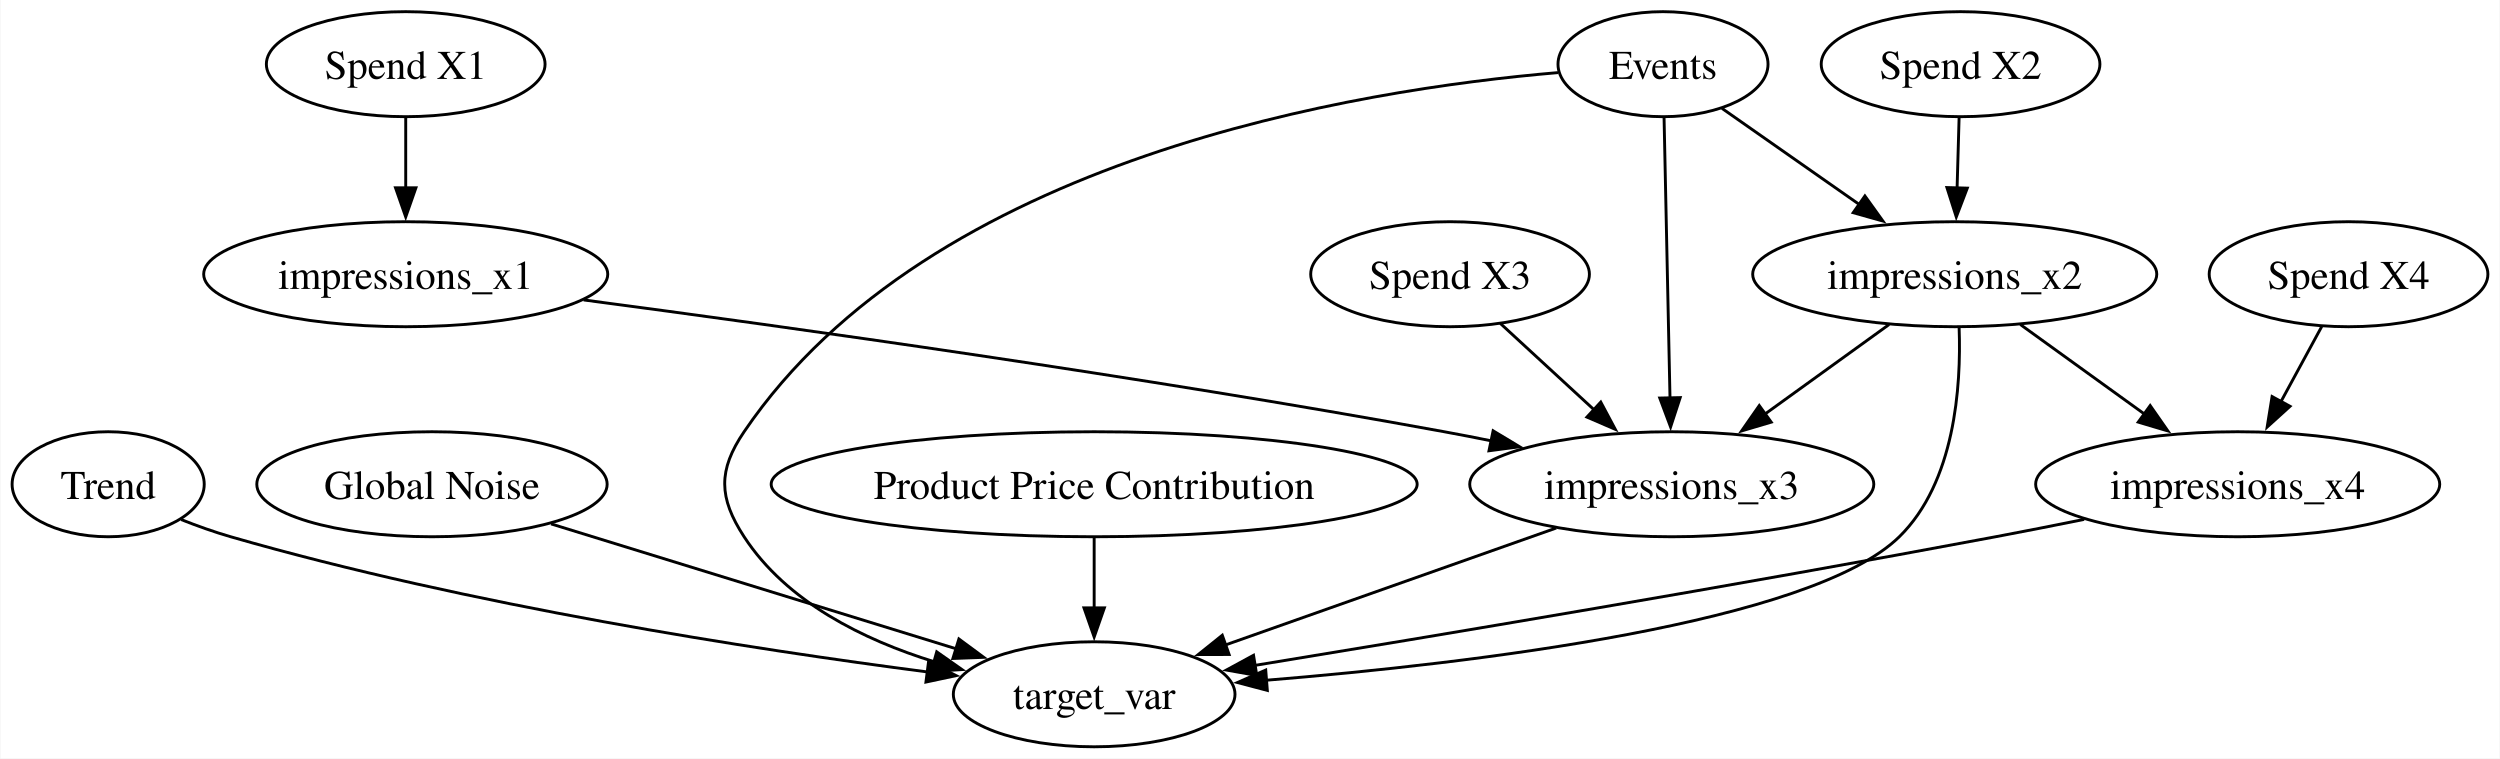
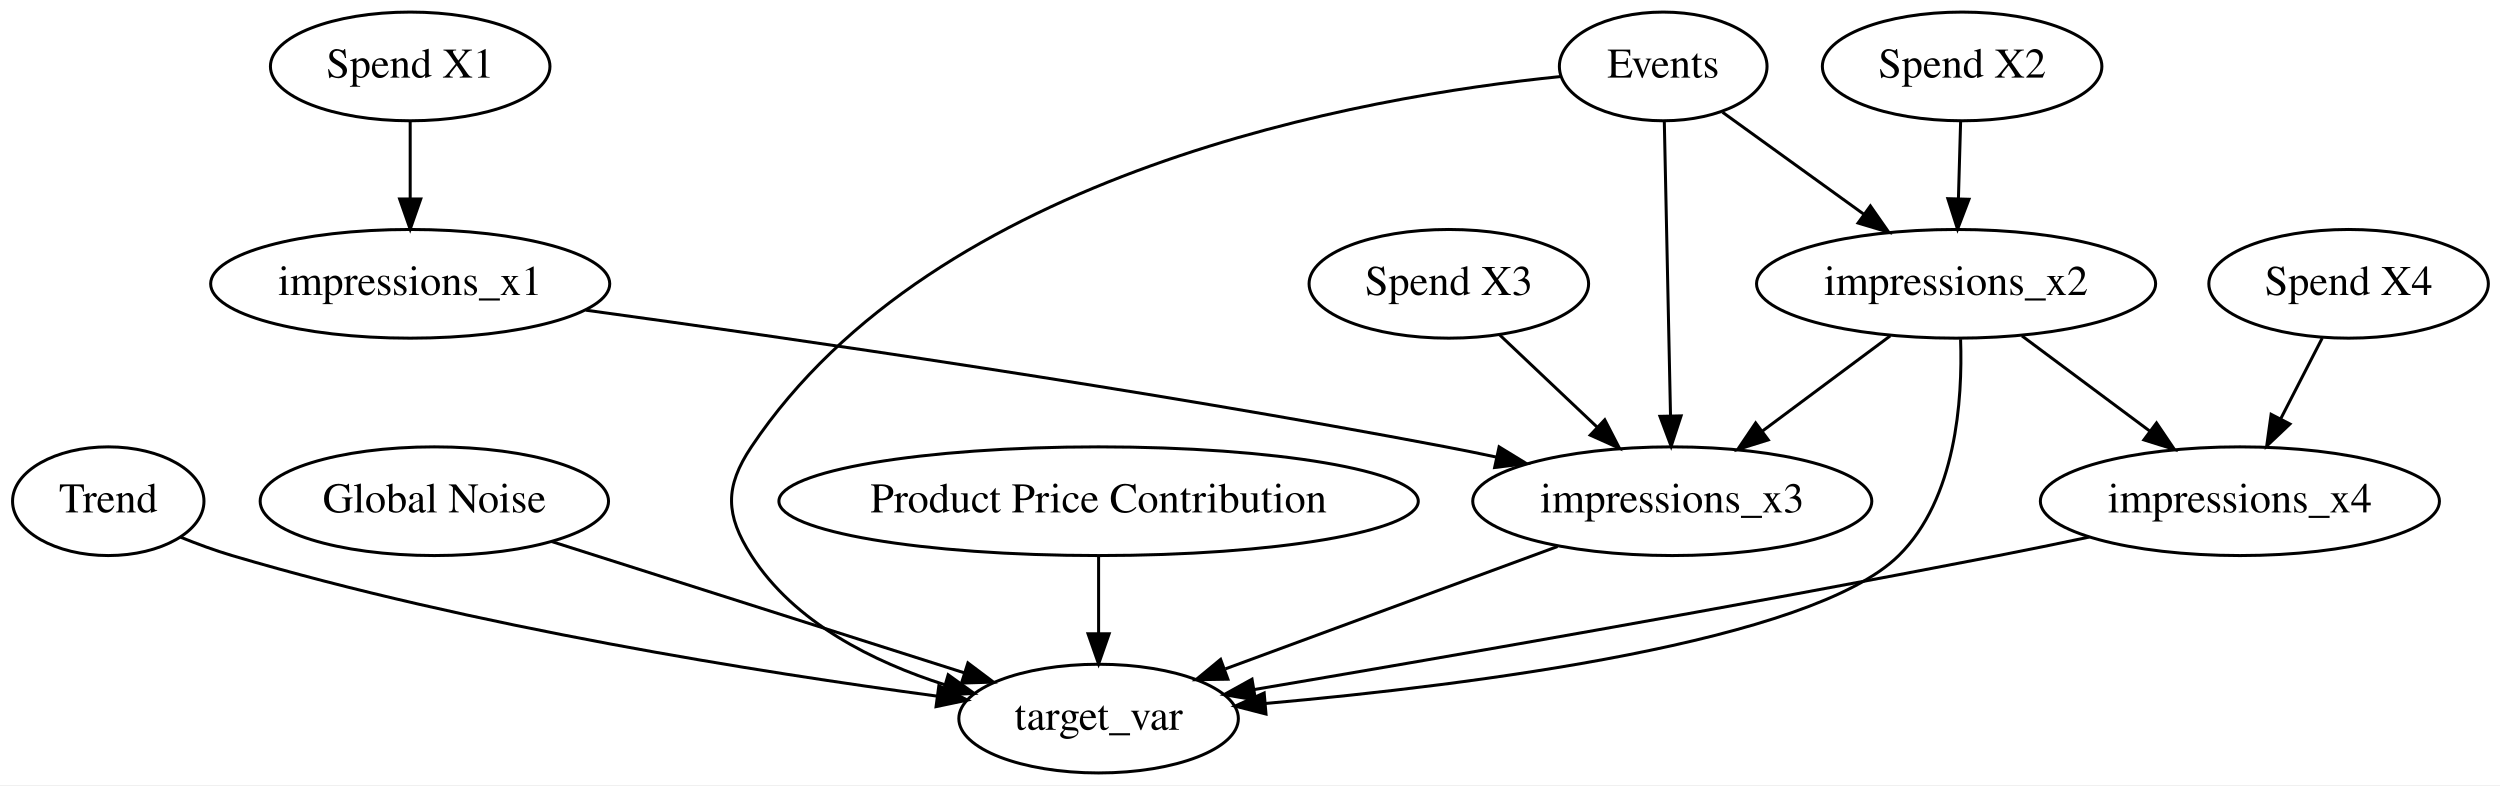
- <svg xmlns="http://www.w3.org/2000/svg" width="857pt" height="260pt" viewBox="0.00 0.00 856.70 260.00">
+ <svg xmlns="http://www.w3.org/2000/svg" width="828pt" height="260pt" viewBox="0.00 0.00 827.99 260.00">
  <g id="graph0" class="graph" transform="scale(1 1) rotate(0) translate(4 256)">
-     <polygon fill="white" stroke="none" points="-4,4 -4,-256 852.7,-256 852.7,4 -4,4" />
+     <polygon fill="white" stroke="transparent" points="-4,4 -4,-256 823.99,-256 823.99,4 -4,4" />
    <g id="node1" class="node">
-       <ellipse fill="none" stroke="black" cx="134.93" cy="-234" rx="47.77" ry="18" />
-       <text text-anchor="middle" x="134.93" y="-228.95" font-family="Times,serif" font-size="14.00">Spend X1</text>
+       <ellipse fill="none" stroke="black" cx="131.85" cy="-234" rx="46.29" ry="18" />
+       <text text-anchor="middle" x="131.85" y="-230.3" font-family="Times,serif" font-size="14.00">Spend X1</text>
    </g>
    <g id="node9" class="node">
-       <ellipse fill="none" stroke="black" cx="134.93" cy="-162" rx="69.26" ry="18" />
-       <text text-anchor="middle" x="134.93" y="-156.95" font-family="Times,serif" font-size="14.00">impressions_x1</text>
+       <ellipse fill="none" stroke="black" cx="131.85" cy="-162" rx="66.09" ry="18" />
+       <text text-anchor="middle" x="131.85" y="-158.3" font-family="Times,serif" font-size="14.00">impressions_x1</text>
    </g>
    <g id="edge1" class="edge">
-       <path fill="none" stroke="black" d="M134.93,-215.7C134.93,-208.41 134.93,-199.73 134.93,-191.54" />
-       <polygon fill="black" stroke="black" points="138.43,-191.62 134.93,-181.62 131.43,-191.62 138.43,-191.62" />
+       <path fill="none" stroke="black" d="M131.85,-215.7C131.85,-207.98 131.85,-198.71 131.85,-190.11" />
+       <polygon fill="black" stroke="black" points="135.35,-190.1 131.85,-180.1 128.35,-190.1 135.35,-190.1" />
    </g>
    <g id="node2" class="node">
-       <ellipse fill="none" stroke="black" cx="667.93" cy="-234" rx="47.77" ry="18" />
-       <text text-anchor="middle" x="667.93" y="-228.95" font-family="Times,serif" font-size="14.00">Spend X2</text>
+       <ellipse fill="none" stroke="black" cx="645.85" cy="-234" rx="46.29" ry="18" />
+       <text text-anchor="middle" x="645.85" y="-230.3" font-family="Times,serif" font-size="14.00">Spend X2</text>
    </g>
    <g id="node10" class="node">
-       <ellipse fill="none" stroke="black" cx="665.93" cy="-162" rx="69.26" ry="18" />
-       <text text-anchor="middle" x="665.93" y="-156.95" font-family="Times,serif" font-size="14.00">impressions_x2</text>
+       <ellipse fill="none" stroke="black" cx="643.85" cy="-162" rx="66.09" ry="18" />
+       <text text-anchor="middle" x="643.85" y="-158.3" font-family="Times,serif" font-size="14.00">impressions_x2</text>
    </g>
    <g id="edge2" class="edge">
-       <path fill="none" stroke="black" d="M667.43,-215.7C667.22,-208.41 666.98,-199.73 666.74,-191.54" />
-       <polygon fill="black" stroke="black" points="670.24,-191.51 666.46,-181.62 663.25,-191.71 670.24,-191.51" />
+       <path fill="none" stroke="black" d="M645.35,-215.7C645.13,-207.98 644.87,-198.71 644.62,-190.11" />
+       <polygon fill="black" stroke="black" points="648.12,-190 644.34,-180.1 641.12,-190.2 648.12,-190" />
    </g>
    <g id="node3" class="node">
-       <ellipse fill="none" stroke="black" cx="492.93" cy="-162" rx="47.77" ry="18" />
-       <text text-anchor="middle" x="492.93" y="-156.95" font-family="Times,serif" font-size="14.00">Spend X3</text>
+       <ellipse fill="none" stroke="black" cx="475.85" cy="-162" rx="46.29" ry="18" />
+       <text text-anchor="middle" x="475.85" y="-158.3" font-family="Times,serif" font-size="14.00">Spend X3</text>
    </g>
    <g id="node11" class="node">
-       <ellipse fill="none" stroke="black" cx="568.93" cy="-90" rx="69.26" ry="18" />
-       <text text-anchor="middle" x="568.93" y="-84.95" font-family="Times,serif" font-size="14.00">impressions_x3</text>
+       <ellipse fill="none" stroke="black" cx="549.85" cy="-90" rx="66.09" ry="18" />
+       <text text-anchor="middle" x="549.85" y="-86.3" font-family="Times,serif" font-size="14.00">impressions_x3</text>
    </g>
    <g id="edge3" class="edge">
-       <path fill="none" stroke="black" d="M510.17,-145.12C519.71,-136.33 531.76,-125.23 542.47,-115.37" />
-       <polygon fill="black" stroke="black" points="544.59,-118.17 549.58,-108.82 539.85,-113.02 544.59,-118.17" />
+       <path fill="none" stroke="black" d="M492.64,-145.12C502.18,-136.09 514.3,-124.62 524.93,-114.57" />
+       <polygon fill="black" stroke="black" points="527.49,-116.97 532.35,-107.55 522.68,-111.88 527.49,-116.97" />
    </g>
    <g id="node4" class="node">
-       <ellipse fill="none" stroke="black" cx="800.93" cy="-162" rx="47.77" ry="18" />
-       <text text-anchor="middle" x="800.93" y="-156.95" font-family="Times,serif" font-size="14.00">Spend X4</text>
+       <ellipse fill="none" stroke="black" cx="773.85" cy="-162" rx="46.29" ry="18" />
+       <text text-anchor="middle" x="773.85" y="-158.3" font-family="Times,serif" font-size="14.00">Spend X4</text>
    </g>
    <g id="node12" class="node">
-       <ellipse fill="none" stroke="black" cx="762.93" cy="-90" rx="69.26" ry="18" />
-       <text text-anchor="middle" x="762.93" y="-84.95" font-family="Times,serif" font-size="14.00">impressions_x4</text>
+       <ellipse fill="none" stroke="black" cx="737.85" cy="-90" rx="66.09" ry="18" />
+       <text text-anchor="middle" x="737.85" y="-86.3" font-family="Times,serif" font-size="14.00">impressions_x4</text>
    </g>
    <g id="edge4" class="edge">
-       <path fill="none" stroke="black" d="M791.73,-144.05C787.54,-136.35 782.48,-127.03 777.78,-118.36" />
-       <polygon fill="black" stroke="black" points="780.87,-116.72 773.03,-109.61 774.72,-120.06 780.87,-116.72" />
+       <path fill="none" stroke="black" d="M765.13,-144.05C760.99,-136.01 755.95,-126.2 751.33,-117.23" />
+       <polygon fill="black" stroke="black" points="754.42,-115.57 746.73,-108.28 748.19,-118.77 754.42,-115.57" />
    </g>
    <g id="node5" class="node">
-       <ellipse fill="none" stroke="black" cx="32.93" cy="-90" rx="32.93" ry="18" />
-       <text text-anchor="middle" x="32.93" y="-84.95" font-family="Times,serif" font-size="14.00">Trend</text>
+       <ellipse fill="none" stroke="black" cx="31.85" cy="-90" rx="31.7" ry="18" />
+       <text text-anchor="middle" x="31.85" y="-86.3" font-family="Times,serif" font-size="14.00">Trend</text>
    </g>
    <g id="node13" class="node">
-       <ellipse fill="none" stroke="black" cx="370.93" cy="-18" rx="48.28" ry="18" />
-       <text text-anchor="middle" x="370.93" y="-12.95" font-family="Times,serif" font-size="14.00">target_var</text>
+       <ellipse fill="none" stroke="black" cx="359.85" cy="-18" rx="46.29" ry="18" />
+       <text text-anchor="middle" x="359.85" y="-14.3" font-family="Times,serif" font-size="14.00">target_var</text>
    </g>
    <g id="edge10" class="edge">
-       <path fill="none" stroke="black" d="M57.95,-77.89C63.46,-75.71 69.33,-73.61 74.93,-72 156.45,-48.48 253.76,-33.46 313.96,-25.63" />
-       <polygon fill="black" stroke="black" points="314.15,-29.14 323.62,-24.4 313.26,-22.19 314.15,-29.14" />
+       <path fill="none" stroke="black" d="M55.82,-78.07C61.34,-75.84 67.23,-73.66 72.85,-72 152.6,-48.39 248.07,-33.27 306.32,-25.45" />
+       <polygon fill="black" stroke="black" points="306.94,-28.9 316.39,-24.13 306.02,-21.96 306.94,-28.9" />
    </g>
    <g id="node6" class="node">
-       <ellipse fill="none" stroke="black" cx="143.93" cy="-90" rx="60.05" ry="18" />
-       <text text-anchor="middle" x="143.93" y="-84.95" font-family="Times,serif" font-size="14.00">Global Noise</text>
+       <ellipse fill="none" stroke="black" cx="139.85" cy="-90" rx="57.69" ry="18" />
+       <text text-anchor="middle" x="139.85" y="-86.3" font-family="Times,serif" font-size="14.00">Global Noise</text>
    </g>
    <g id="edge11" class="edge">
-       <path fill="none" stroke="black" d="M184.77,-76.4C223.82,-64.36 282.68,-46.21 323.72,-33.56" />
-       <polygon fill="black" stroke="black" points="324.56,-36.96 333.08,-30.67 322.5,-30.27 324.56,-36.96" />
+       <path fill="none" stroke="black" d="M178.67,-76.65C216.88,-64.49 275.17,-45.94 315.26,-33.19" />
+       <polygon fill="black" stroke="black" points="316.57,-36.44 325.03,-30.08 314.44,-29.77 316.57,-36.44" />
    </g>
    <g id="node7" class="node">
-       <ellipse fill="none" stroke="black" cx="565.93" cy="-234" rx="36" ry="18" />
-       <text text-anchor="middle" x="565.93" y="-228.95" font-family="Times,serif" font-size="14.00">Events</text>
+       <ellipse fill="none" stroke="black" cx="546.85" cy="-234" rx="34.39" ry="18" />
+       <text text-anchor="middle" x="546.85" y="-230.3" font-family="Times,serif" font-size="14.00">Events</text>
    </g>
    <g id="edge8" class="edge">
-       <path fill="none" stroke="black" d="M586.16,-218.83C599.68,-209.37 617.76,-196.72 633.29,-185.85" />
-       <polygon fill="black" stroke="black" points="635.14,-188.82 641.32,-180.22 631.12,-183.09 635.14,-188.82" />
+       <path fill="none" stroke="black" d="M566.48,-218.83C579.93,-209.13 598.04,-196.06 613.36,-185" />
+       <polygon fill="black" stroke="black" points="615.47,-187.79 621.53,-179.1 611.38,-182.12 615.47,-187.79" />
    </g>
    <g id="edge9" class="edge">
-       <path fill="none" stroke="black" d="M566.29,-215.59C566.8,-191.61 567.72,-148.14 568.33,-119.42" />
-       <polygon fill="black" stroke="black" points="571.82,-119.7 568.53,-109.62 564.82,-119.55 571.82,-119.7" />
+       <path fill="none" stroke="black" d="M547.21,-215.87C547.72,-191.67 548.66,-147.21 549.27,-118.39" />
+       <polygon fill="black" stroke="black" points="552.77,-118.26 549.48,-108.19 545.77,-118.11 552.77,-118.26" />
    </g>
    <g id="edge12" class="edge">
-       <path fill="none" stroke="black" d="M529.94,-231.11C461.74,-225.34 314.8,-202.06 250.93,-108 241.94,-94.76 242.19,-85.41 250.93,-72 265.48,-49.66 291.82,-36.67 316.12,-29.15" />
-       <polygon fill="black" stroke="black" points="316.96,-32.55 325.63,-26.47 315.06,-25.81 316.96,-32.55" />
+       <path fill="none" stroke="black" d="M512.8,-230.64C447.54,-224.05 305.94,-199.41 244.85,-108 235.96,-94.7 236.22,-85.47 244.85,-72 259.07,-49.79 285.22,-36.76 308.99,-29.18" />
+       <polygon fill="black" stroke="black" points="310.03,-32.52 318.64,-26.34 308.06,-25.8 310.03,-32.52" />
    </g>
    <g id="node8" class="node">
-       <ellipse fill="none" stroke="black" cx="370.93" cy="-90" rx="110.72" ry="18" />
-       <text text-anchor="middle" x="370.93" y="-84.95" font-family="Times,serif" font-size="14.00">Product Price Contribution</text>
+       <ellipse fill="none" stroke="black" cx="359.85" cy="-90" rx="105.88" ry="18" />
+       <text text-anchor="middle" x="359.85" y="-86.3" font-family="Times,serif" font-size="14.00">Product Price Contribution</text>
    </g>
    <g id="edge13" class="edge">
-       <path fill="none" stroke="black" d="M370.93,-71.7C370.93,-64.41 370.93,-55.73 370.93,-47.54" />
-       <polygon fill="black" stroke="black" points="374.43,-47.62 370.93,-37.62 367.43,-47.62 374.43,-47.62" />
+       <path fill="none" stroke="black" d="M359.85,-71.7C359.85,-63.98 359.85,-54.71 359.85,-46.11" />
+       <polygon fill="black" stroke="black" points="363.35,-46.1 359.85,-36.1 356.35,-46.1 363.35,-46.1" />
    </g>
    <g id="edge5" class="edge">
-       <path fill="none" stroke="black" d="M195.92,-153.18C266.98,-143.78 387.82,-126.89 490.93,-108 496.19,-107.04 501.64,-105.98 507.09,-104.87" />
-       <polygon fill="black" stroke="black" points="507.69,-108.32 516.77,-102.86 506.27,-101.47 507.69,-108.32" />
+       <path fill="none" stroke="black" d="M190.02,-153.27C258.41,-143.89 375.26,-126.96 474.85,-108 480.26,-106.97 485.87,-105.83 491.48,-104.64" />
+       <polygon fill="black" stroke="black" points="492.5,-108 501.54,-102.47 491.02,-101.16 492.5,-108" />
    </g>
    <g id="edge6" class="edge">
-       <path fill="none" stroke="black" d="M643.43,-144.76C630.79,-135.64 614.8,-124.1 600.88,-114.06" />
-       <polygon fill="black" stroke="black" points="603.02,-111.29 592.87,-108.28 598.93,-116.97 603.02,-111.29" />
+       <path fill="none" stroke="black" d="M622.05,-144.76C609.47,-135.4 593.48,-123.49 579.74,-113.26" />
+       <polygon fill="black" stroke="black" points="581.64,-110.31 571.53,-107.15 577.46,-115.93 581.64,-110.31" />
    </g>
    <g id="edge7" class="edge">
-       <path fill="none" stroke="black" d="M688.42,-144.76C701.07,-135.64 717.05,-124.1 730.97,-114.06" />
-       <polygon fill="black" stroke="black" points="732.93,-116.97 738.99,-108.28 728.83,-111.29 732.93,-116.97" />
+       <path fill="none" stroke="black" d="M665.65,-144.76C678.22,-135.4 694.22,-123.49 707.95,-113.26" />
+       <polygon fill="black" stroke="black" points="710.23,-115.93 716.16,-107.15 706.05,-110.31 710.23,-115.93" />
    </g>
    <g id="edge14" class="edge">
-       <path fill="none" stroke="black" d="M667.44,-143.62C668.17,-123.49 666,-90.69 646.93,-72 616.78,-42.47 501.34,-28.65 429.65,-22.79" />
-       <polygon fill="black" stroke="black" points="430.29,-19.33 420.05,-22.03 429.74,-26.31 430.29,-19.33" />
+       <path fill="none" stroke="black" d="M645.34,-143.65C646.04,-123.54 643.85,-90.76 624.85,-72 595.83,-43.35 484.04,-29.17 415.26,-23.02" />
+       <polygon fill="black" stroke="black" points="415.29,-19.51 405.03,-22.14 414.69,-26.49 415.29,-19.51" />
    </g>
    <g id="edge15" class="edge">
-       <path fill="none" stroke="black" d="M529.33,-75C496.54,-63.41 449.96,-46.94 415.79,-34.86" />
-       <polygon fill="black" stroke="black" points="417.19,-31.64 406.59,-31.61 414.85,-38.24 417.19,-31.64" />
+       <path fill="none" stroke="black" d="M511.85,-75C480.06,-63.29 434.74,-46.59 401.86,-34.48" />
+       <polygon fill="black" stroke="black" points="402.68,-31.05 392.09,-30.88 400.26,-37.62 402.68,-31.05" />
    </g>
    <g id="edge16" class="edge">
-       <path fill="none" stroke="black" d="M710.29,-77.95C700.22,-75.92 689.76,-73.85 679.93,-72 591.17,-55.3 487.66,-37.99 425.81,-27.87" />
-       <polygon fill="black" stroke="black" points="426.68,-24.46 416.25,-26.31 425.56,-31.37 426.68,-24.46" />
+       <path fill="none" stroke="black" d="M687.97,-78.13C678,-76.04 667.6,-73.9 657.85,-72 571.55,-55.16 470.76,-37.69 411.28,-27.61" />
+       <polygon fill="black" stroke="black" points="411.83,-24.15 401.39,-25.94 410.66,-31.06 411.83,-24.15" />
    </g>
  </g>
</svg>
